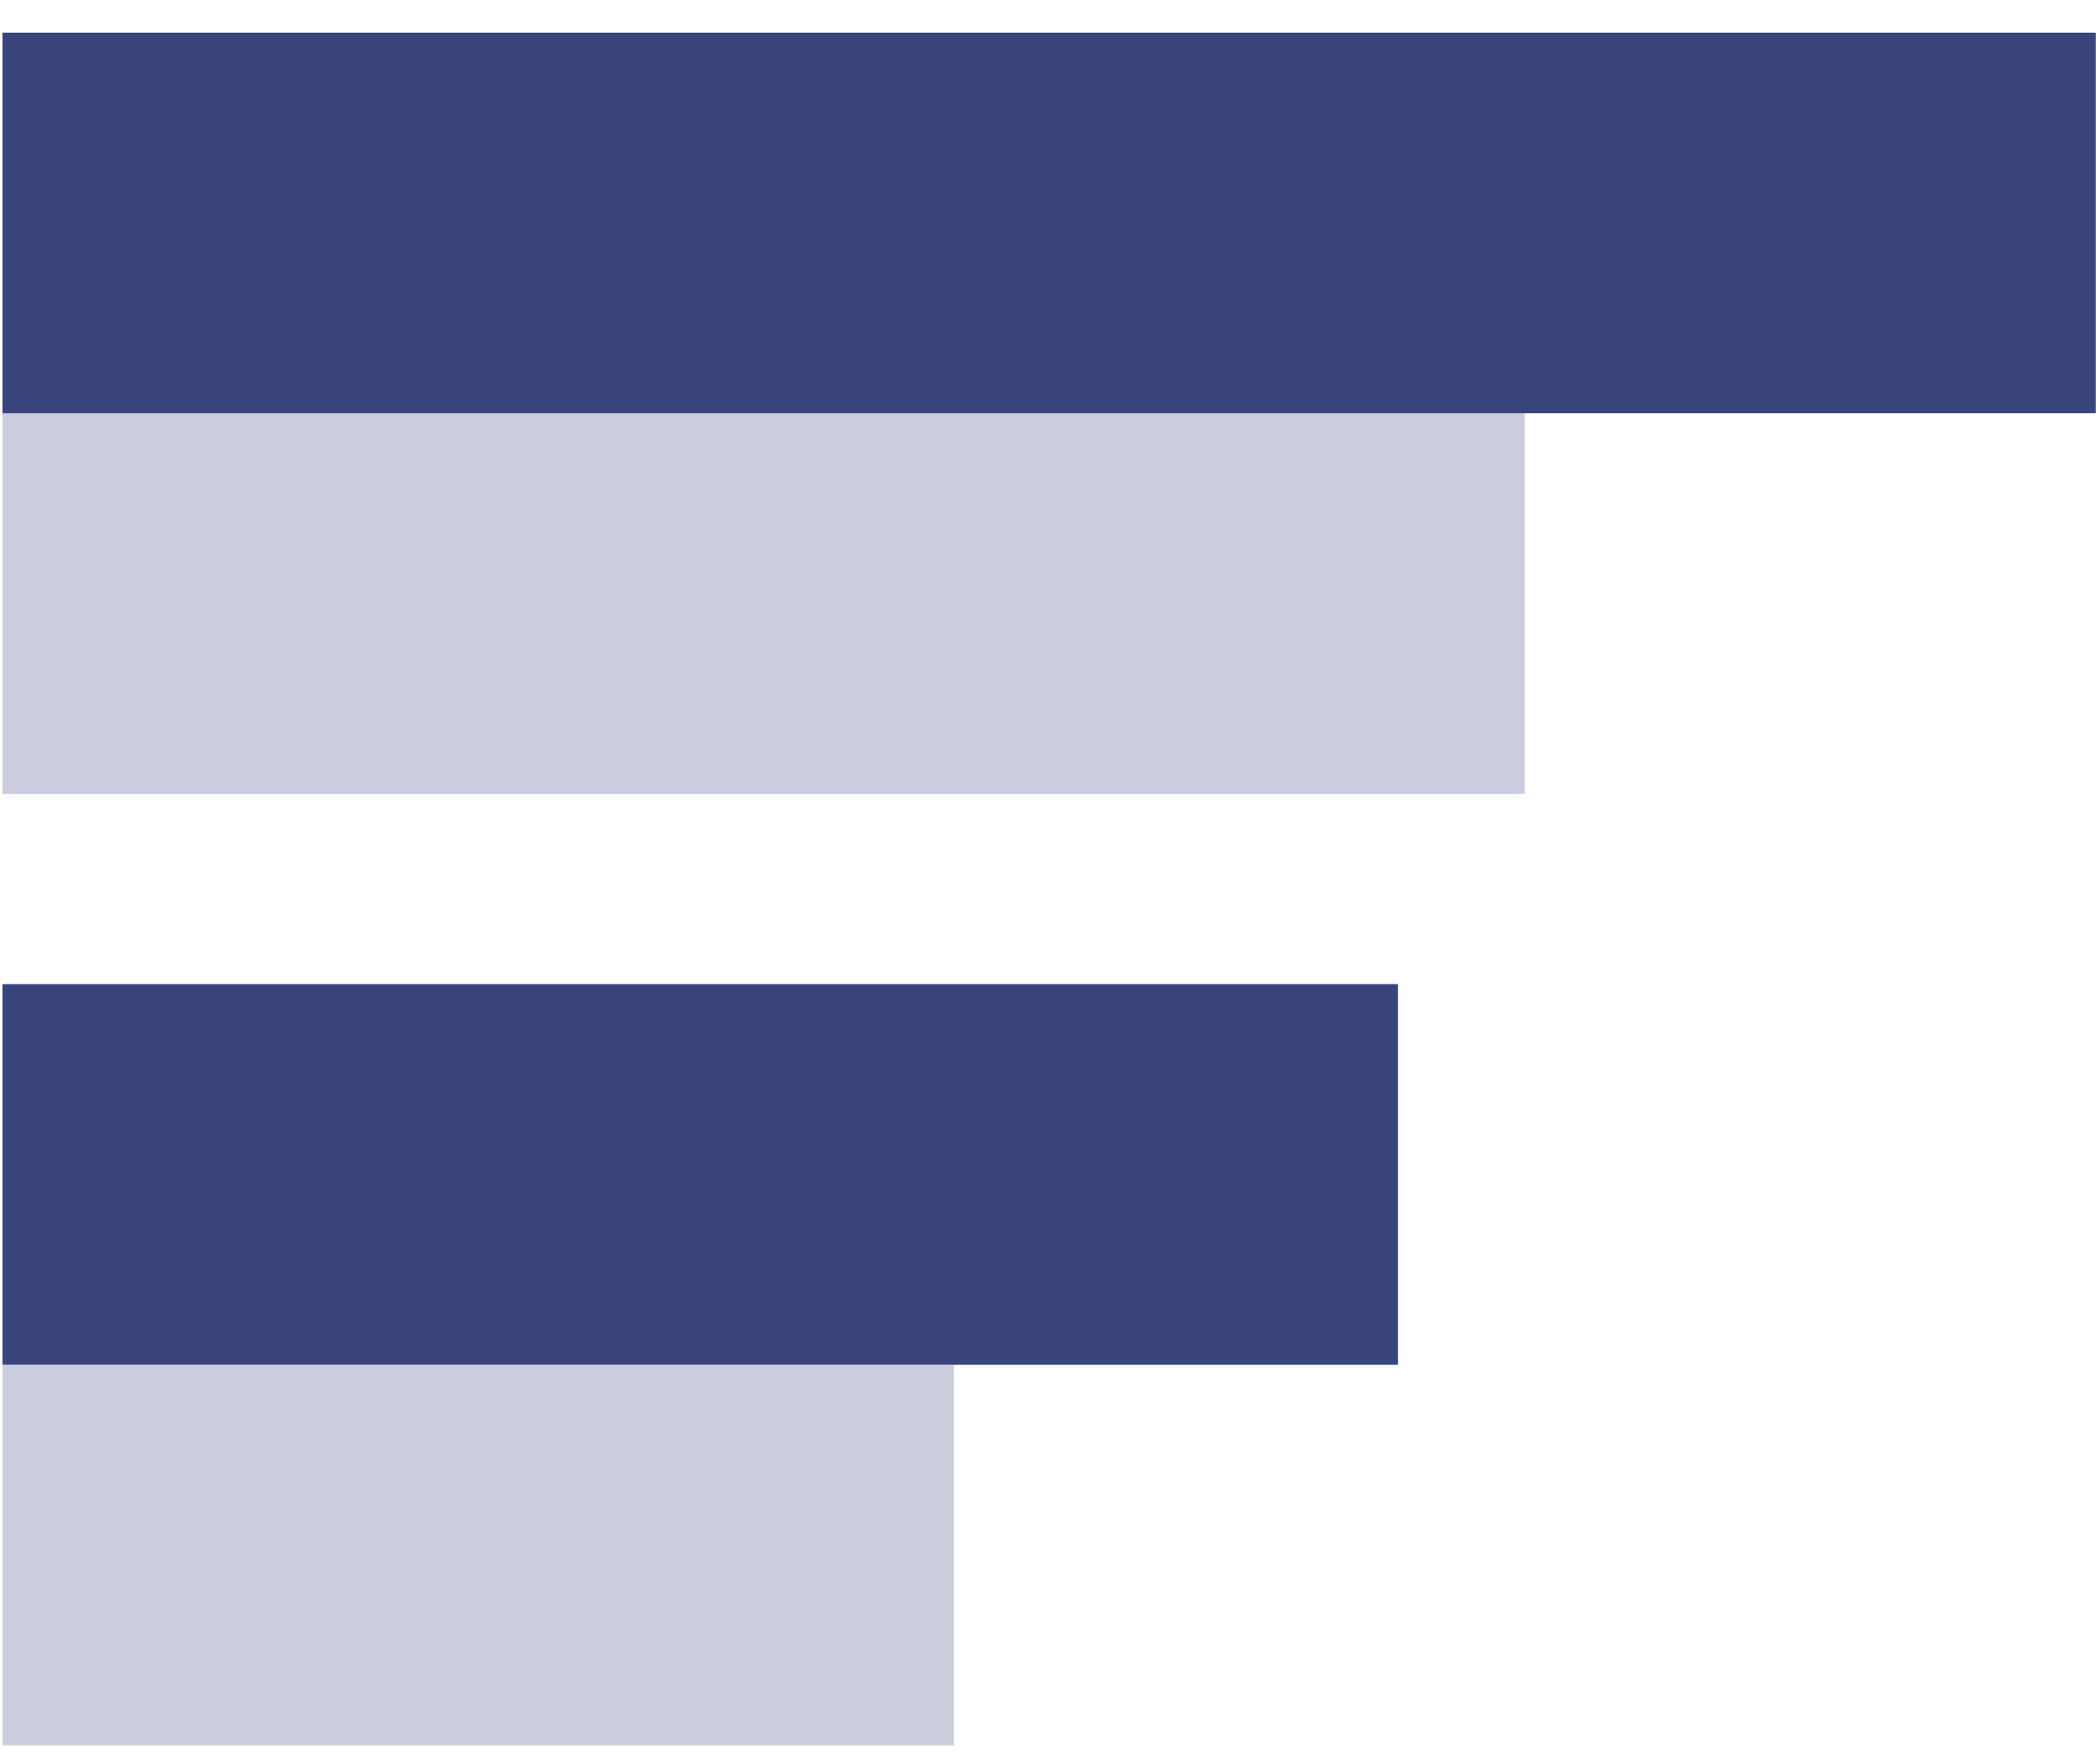
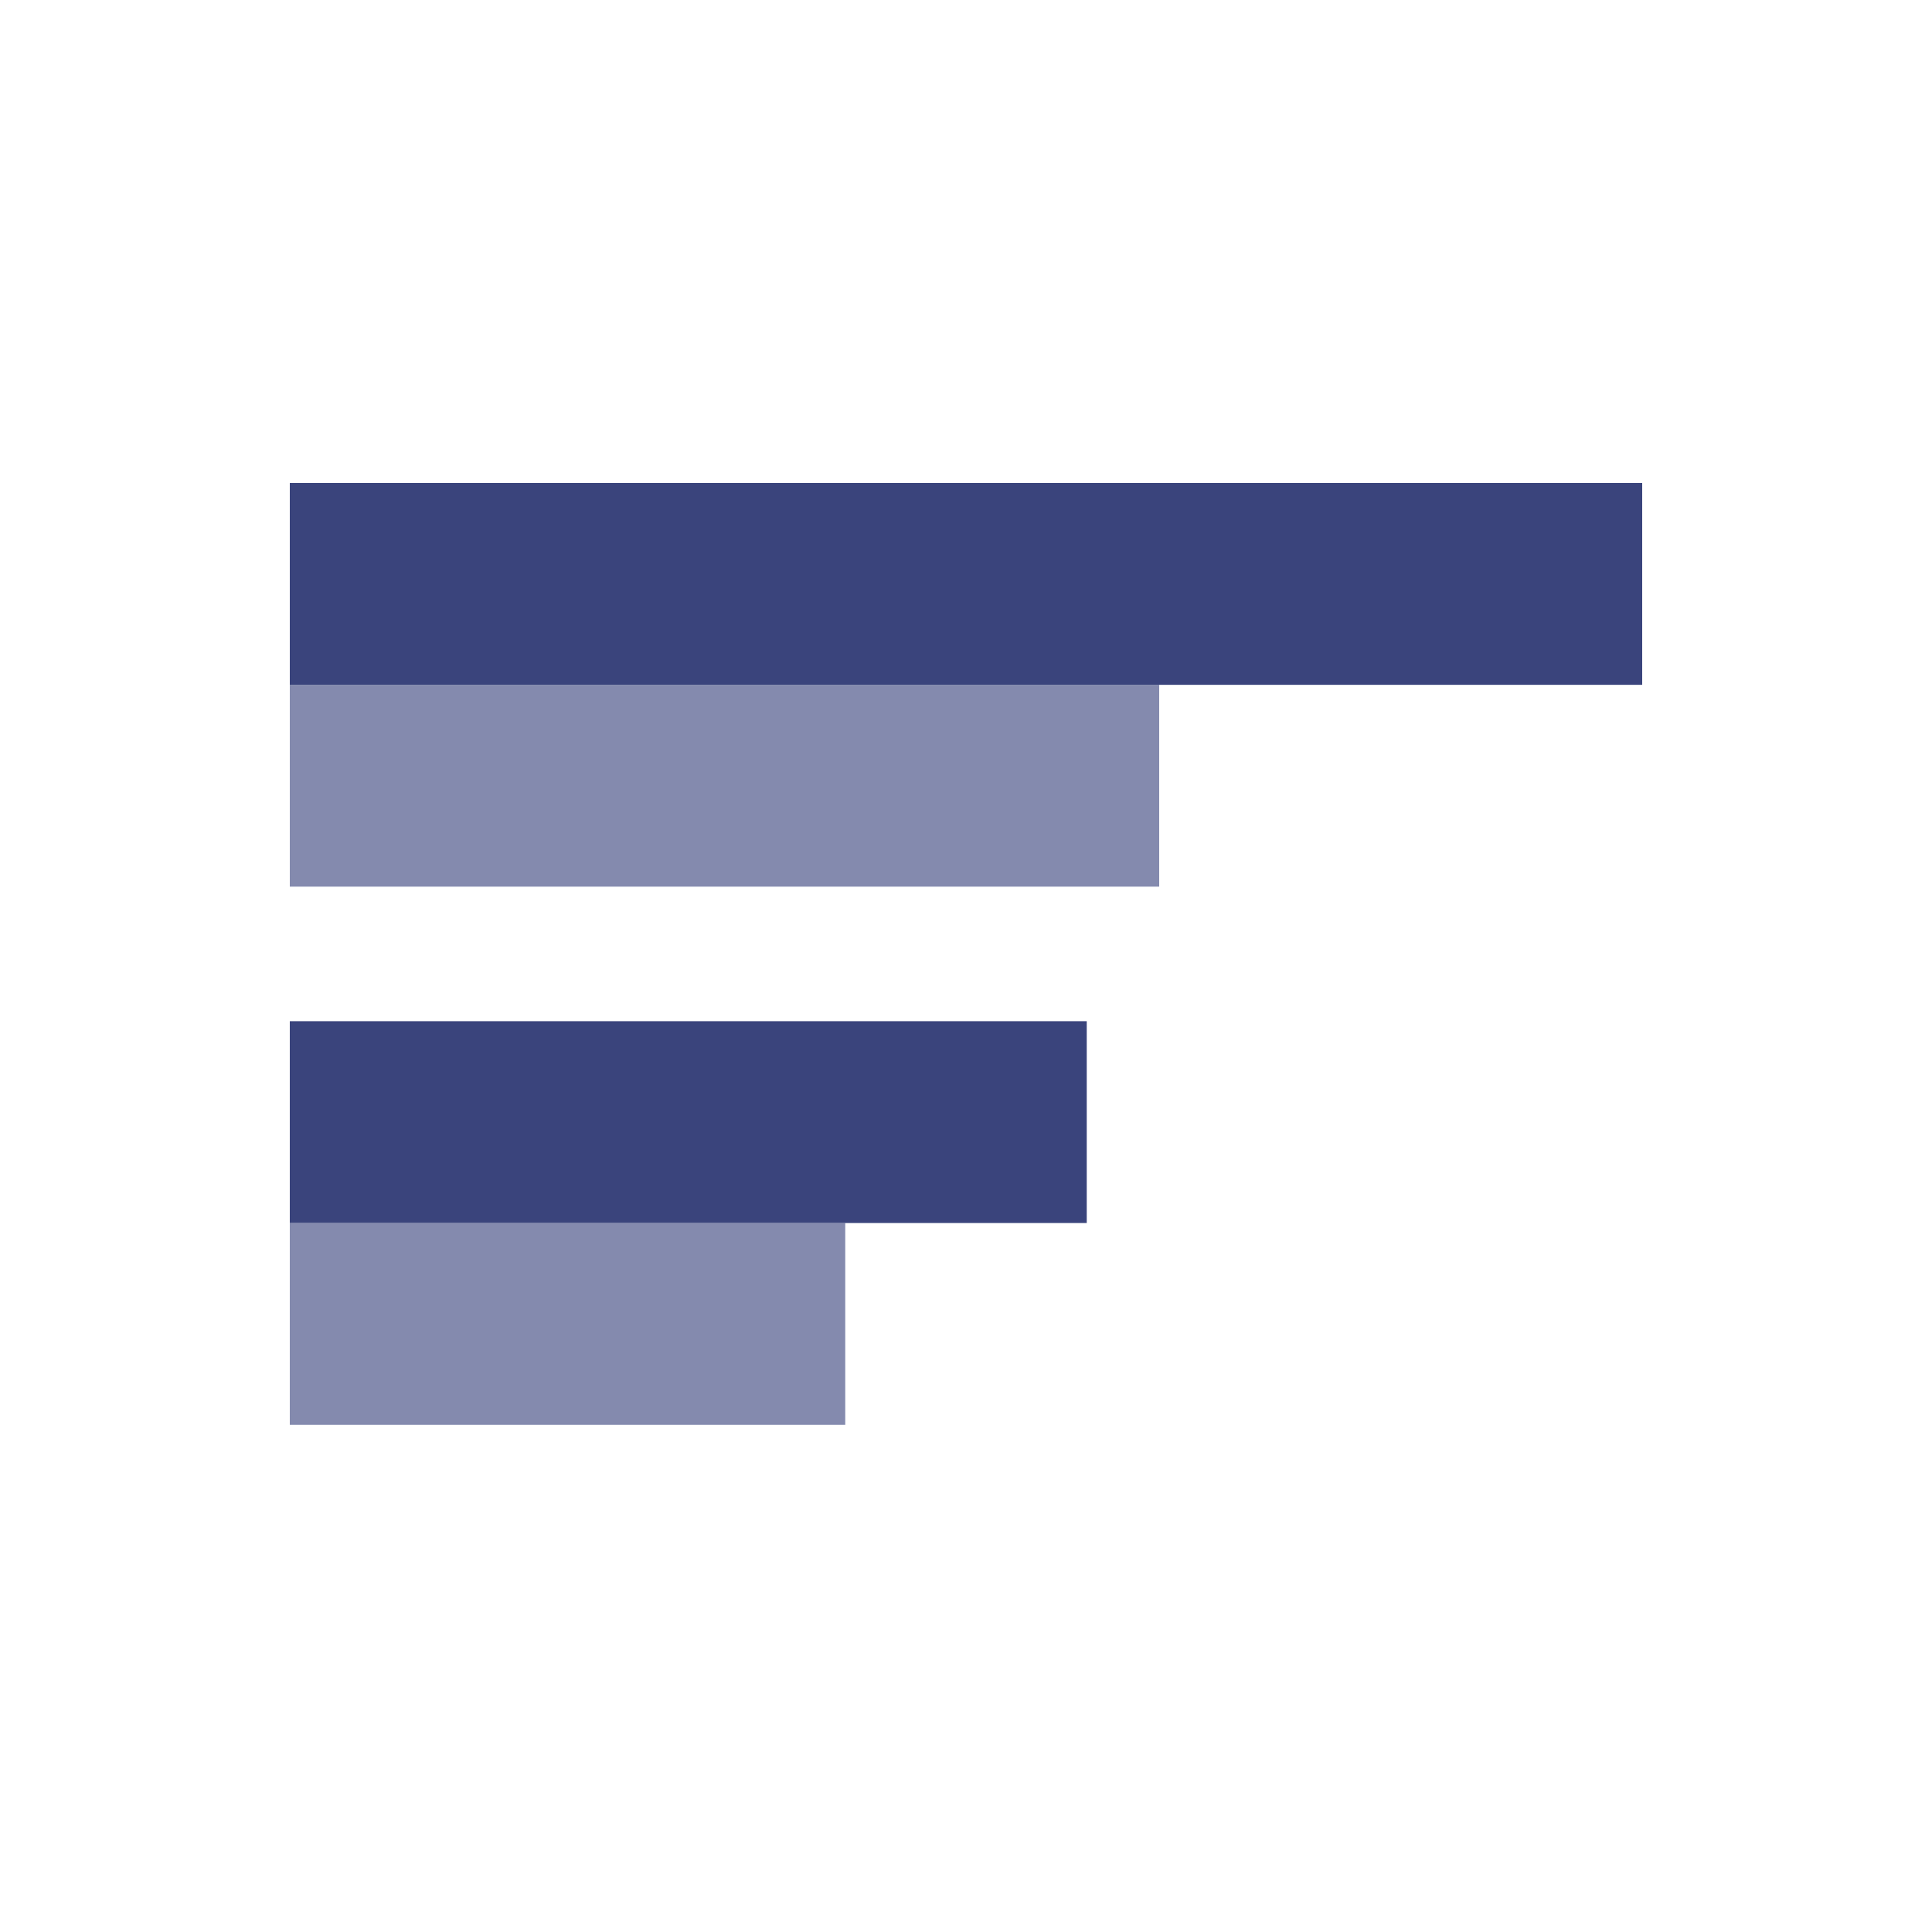
- <svg xmlns="http://www.w3.org/2000/svg" width="50" height="42" viewBox="0 0 50 42" fill="none">
-   <rect x="36.305" y="9.839" width="9.062" height="36.247" transform="rotate(90 36.3047 9.83887)" fill="#CBCDDD" />
-   <rect x="49.897" y="0.777" width="9.062" height="49.839" transform="rotate(90 49.8972 0.777344)" fill="#3A447C" />
-   <rect x="22.712" y="32.493" width="9.062" height="22.654" transform="rotate(90 22.7122 32.4932)" fill="#CBCDDD" />
-   <rect x="33.284" y="23.431" width="9.062" height="33.226" transform="rotate(90 33.2842 23.4314)" fill="#3A447C" />
+ <svg xmlns="http://www.w3.org/2000/svg" width="80" height="80" viewBox="0 0 80 80" fill="none">
+   <path d="M48 28.357L48 36.714L12 36.714L12 28.357L48 28.357Z" fill="#848AAE" />
+   <rect x="68" y="20" width="8.357" height="56" transform="rotate(90 68 20)" fill="#3A447C" />
+   <rect x="35" y="50.643" width="8.357" height="23" transform="rotate(90 35 50.6428)" fill="#848AAE" />
+   <rect x="45" y="42.286" width="8.357" height="33" transform="rotate(90 45 42.2856)" fill="#3A447C" />
</svg>
